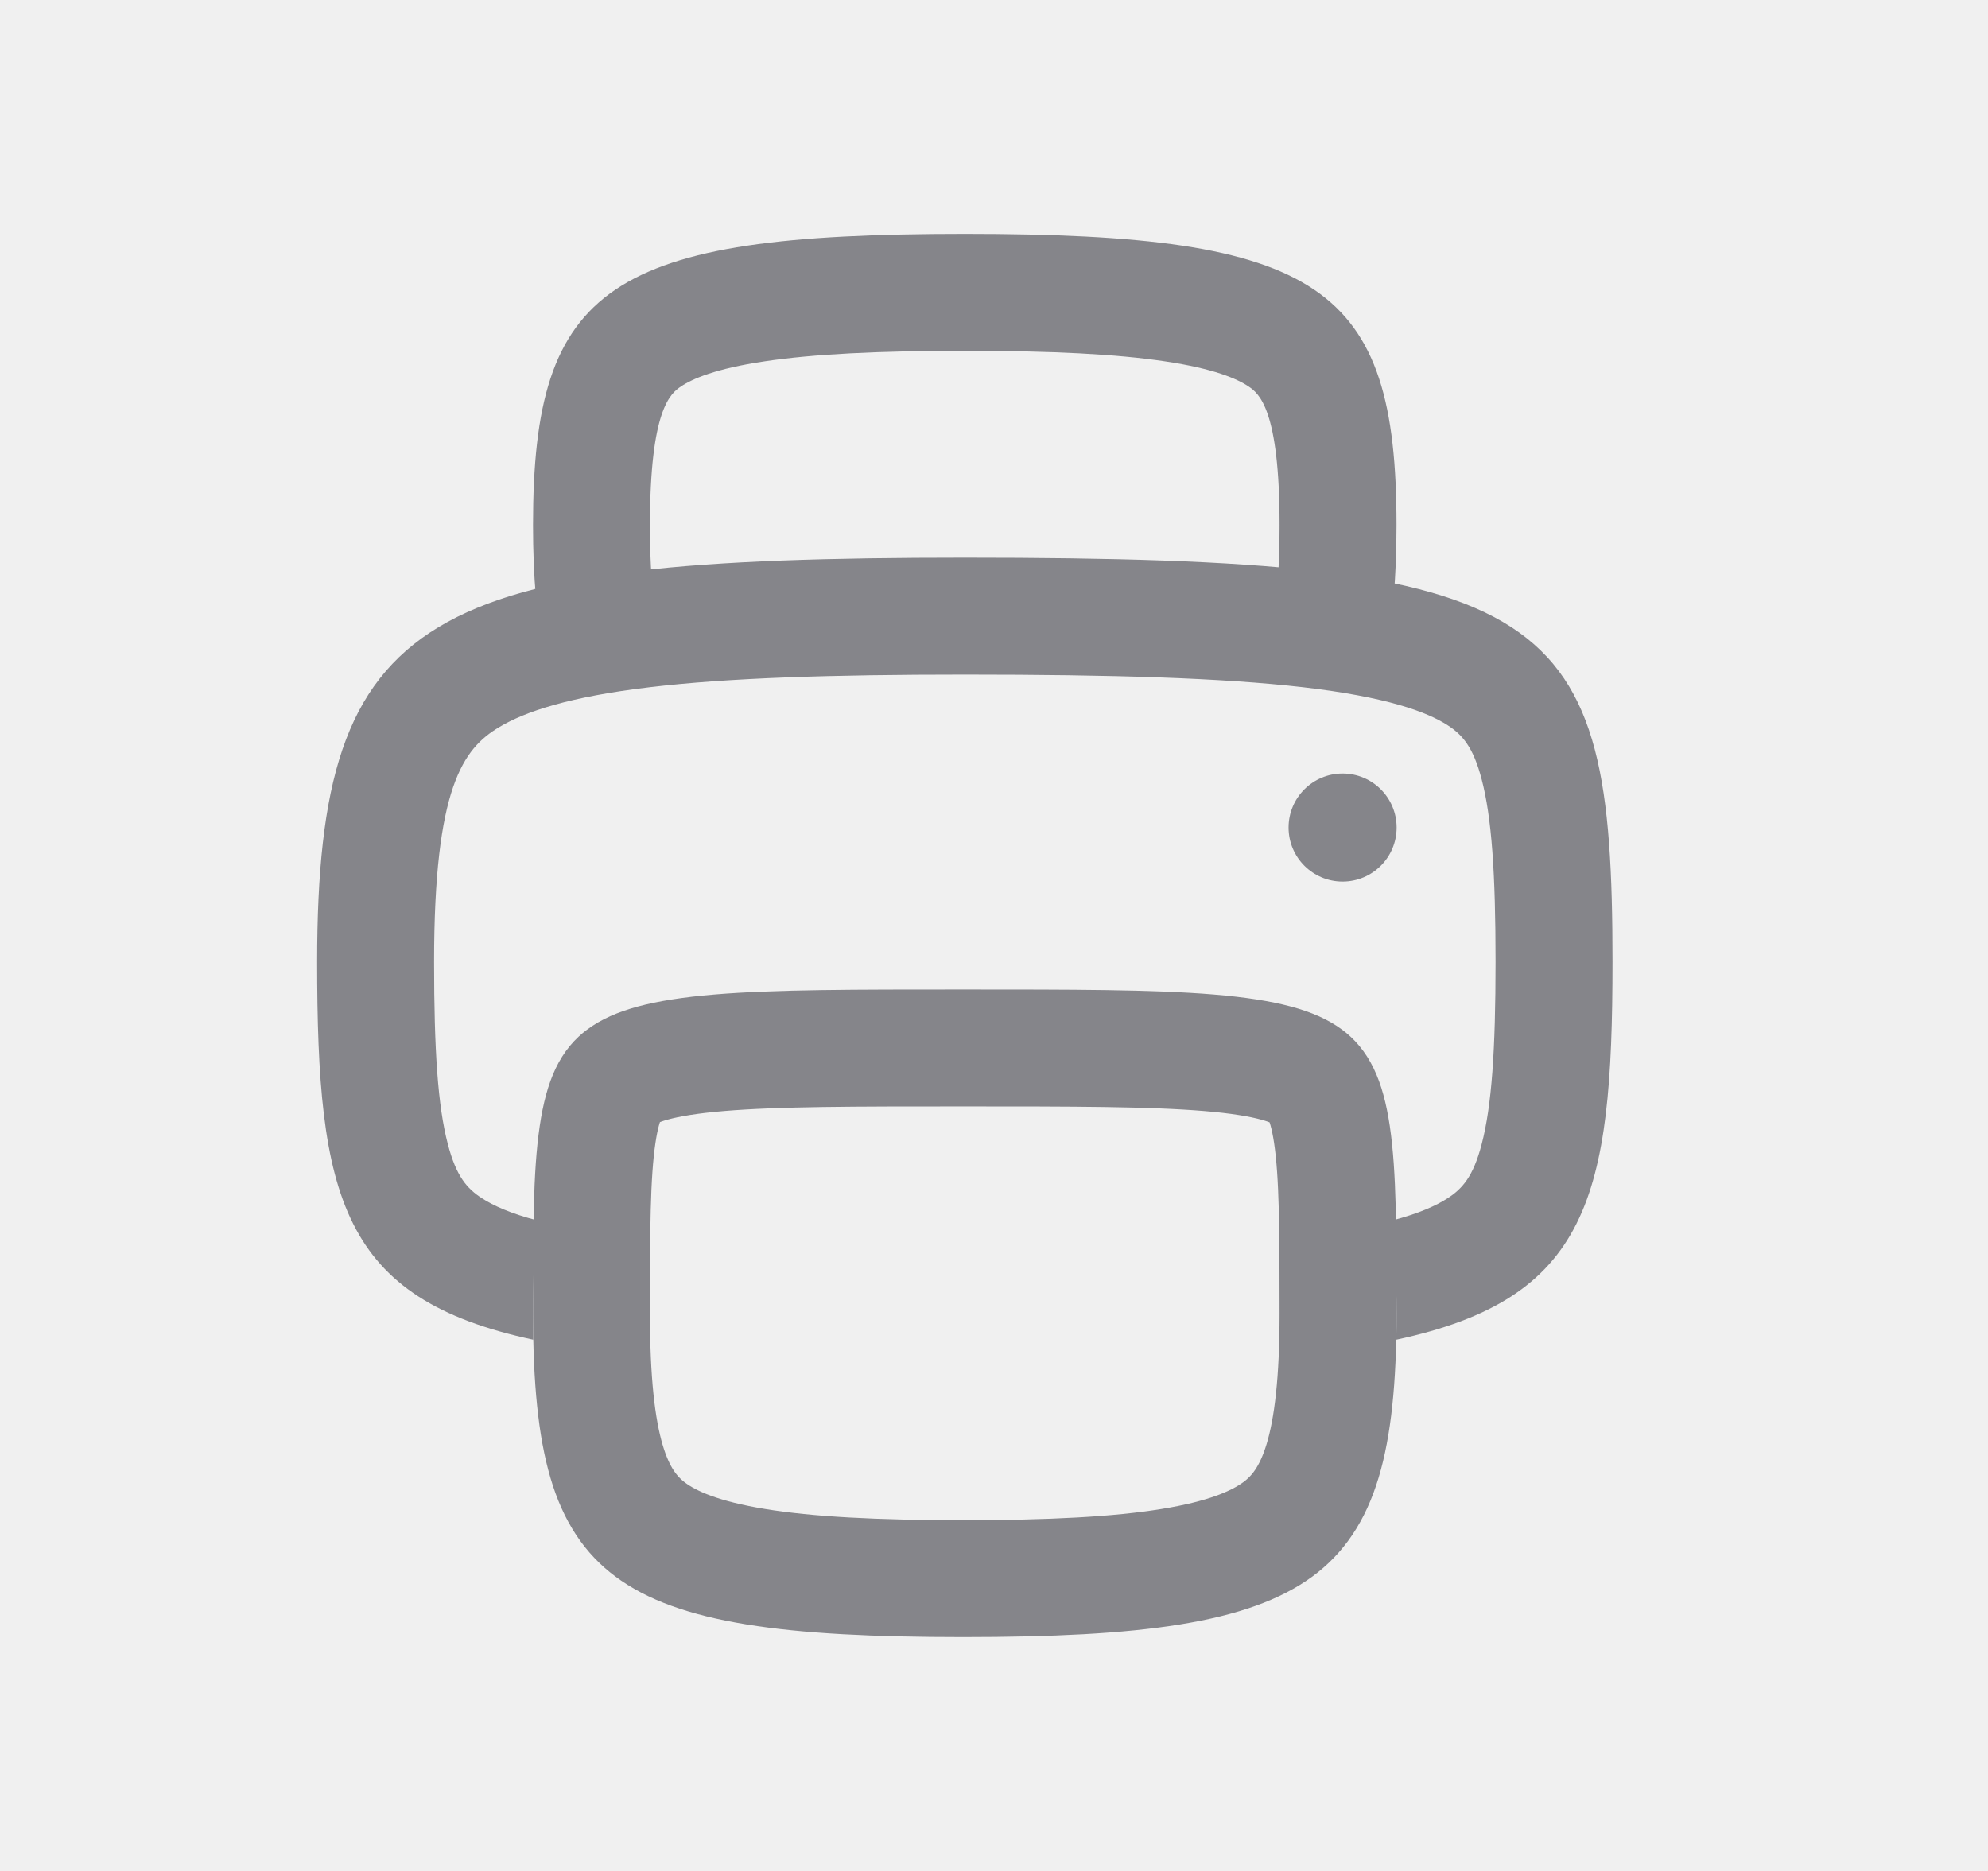
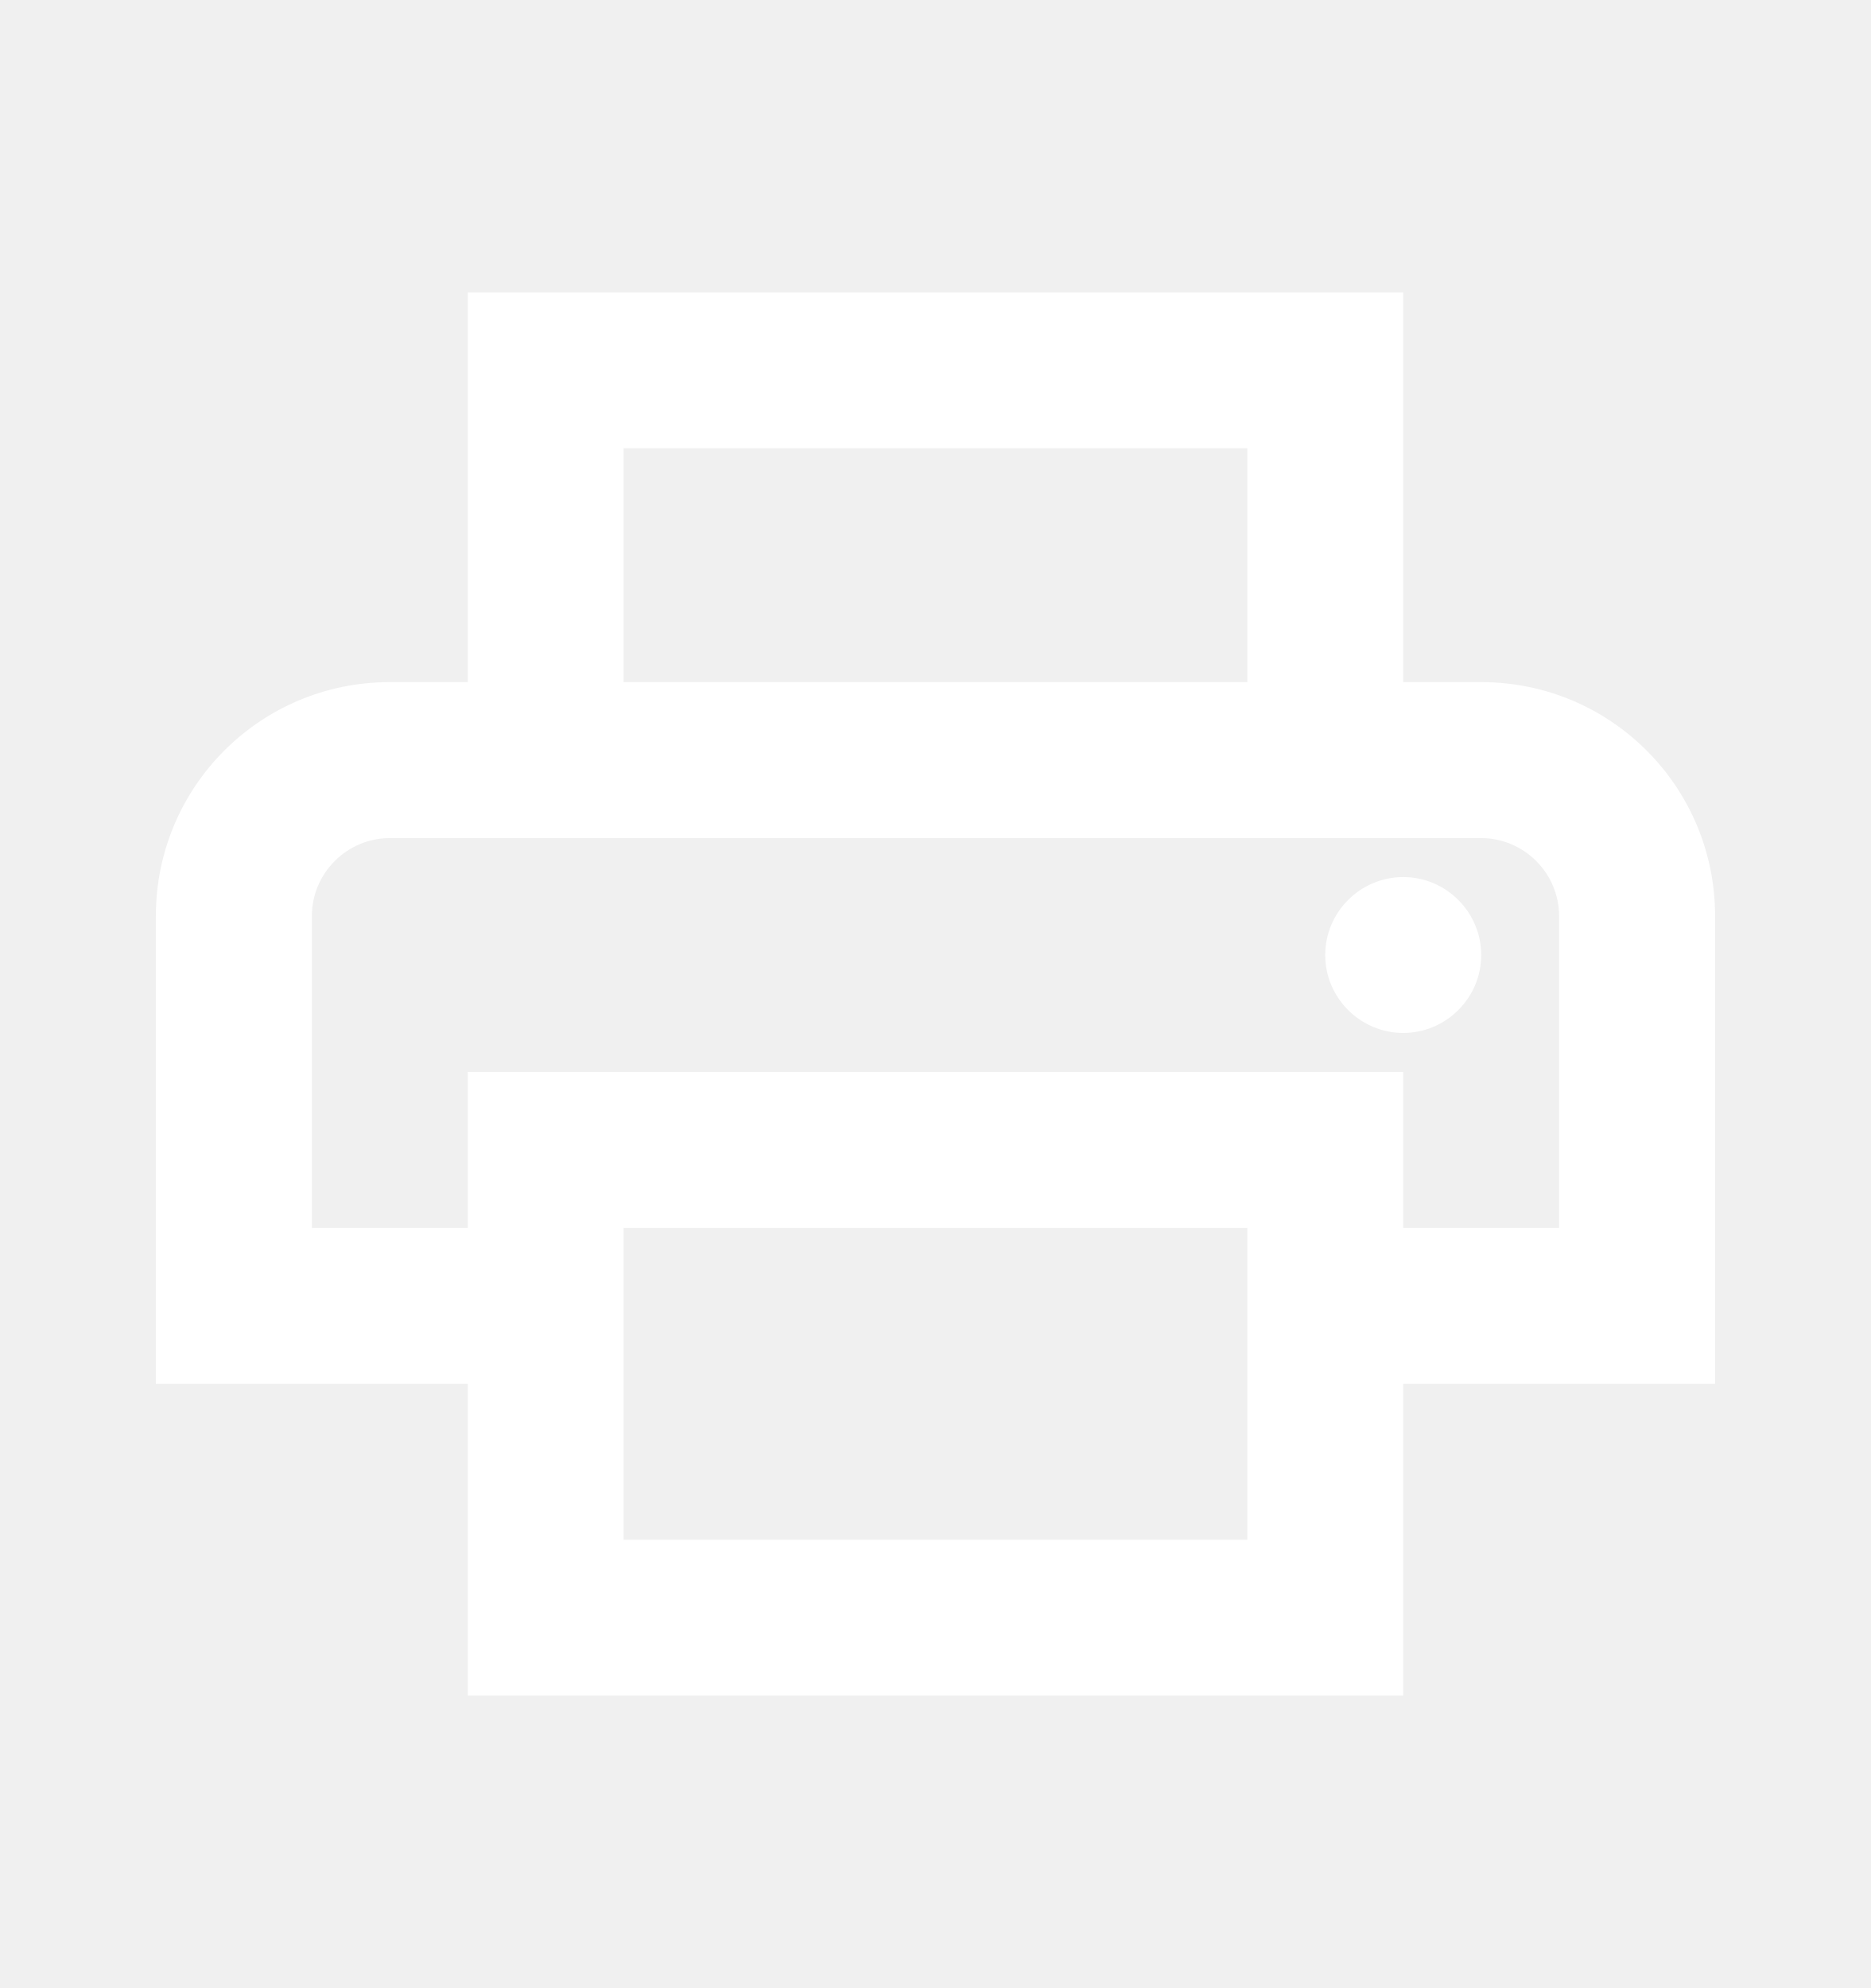
- <svg xmlns="http://www.w3.org/2000/svg" width="17" height="16" viewBox="0 0 17 16" fill="none">
-   <circle cx="11.481" cy="7.077" r="0.462" fill="#85858A" />
-   <path fill-rule="evenodd" clip-rule="evenodd" d="M10.927 4.95C11.301 4.989 11.629 5.04 11.917 5.108C11.934 4.92 11.942 4.715 11.942 4.491C11.942 2.44 11.291 2 8.25 2C5.209 2 4.558 2.44 4.558 4.491C4.558 4.715 4.566 4.92 4.583 5.107C4.871 5.04 5.199 4.989 5.573 4.95C5.563 4.822 5.558 4.67 5.558 4.491C5.558 3.5 5.734 3.365 5.823 3.305C5.919 3.24 6.12 3.152 6.539 3.09C6.953 3.028 7.505 3 8.25 3C8.995 3 9.547 3.028 9.961 3.09C10.38 3.152 10.581 3.24 10.677 3.305C10.766 3.365 10.942 3.5 10.942 4.491C10.942 4.67 10.937 4.822 10.927 4.95Z" fill="#85858A" />
-   <path d="M5.058 11.231C5.058 12.383 5.233 12.836 5.56 13.08C5.74 13.215 6.016 13.325 6.463 13.398C6.909 13.471 7.486 13.5 8.235 13.5C8.985 13.5 9.563 13.471 10.012 13.398C10.462 13.325 10.743 13.214 10.928 13.078C11.262 12.832 11.442 12.378 11.442 11.231C11.442 10.522 11.441 10.047 11.39 9.703C11.341 9.374 11.26 9.268 11.18 9.208C11.069 9.125 10.845 9.045 10.337 9.003C9.841 8.962 9.171 8.962 8.235 8.962C7.307 8.962 6.642 8.962 6.151 9.003C5.647 9.045 5.427 9.125 5.318 9.207C5.239 9.266 5.159 9.372 5.11 9.703C5.059 10.047 5.058 10.522 5.058 11.231Z" stroke="#85858A" stroke-linecap="round" stroke-linejoin="round" />
-   <path fill-rule="evenodd" clip-rule="evenodd" d="M3.712 8.225C3.712 8.982 3.744 9.459 3.83 9.786C3.902 10.061 3.994 10.165 4.121 10.247C4.218 10.31 4.366 10.377 4.594 10.437C4.568 10.674 4.558 10.938 4.558 11.231C4.558 11.308 4.558 11.383 4.56 11.457C2.917 11.105 2.712 10.242 2.712 8.225C2.712 5.201 3.635 4.769 8.25 4.769C13.327 4.769 13.789 5.201 13.789 8.225C13.789 10.242 13.583 11.105 11.94 11.457C11.942 11.383 11.942 11.308 11.942 11.231C11.942 10.938 11.931 10.674 11.906 10.437C12.134 10.377 12.282 10.31 12.379 10.247C12.506 10.165 12.598 10.061 12.67 9.786C12.756 9.459 12.789 8.982 12.789 8.225C12.789 7.467 12.756 6.991 12.67 6.664C12.598 6.389 12.506 6.284 12.379 6.202C12.2 6.086 11.851 5.959 11.142 5.877C10.447 5.797 9.516 5.769 8.25 5.769C7.102 5.769 6.229 5.797 5.556 5.877C4.874 5.958 4.491 6.084 4.266 6.22C3.961 6.403 3.712 6.733 3.712 8.225Z" fill="#85858A" />
+ <svg xmlns="http://www.w3.org/2000/svg" width="16" height="17" viewBox="0 0 16 17" fill="none">
+   <path d="M12.667 5.833C13.773 5.833 14.667 6.727 14.667 7.833V11.833H12V14.5H4V11.833H1.333V7.833C1.333 6.727 2.227 5.833 3.333 5.833H4V2.5H12V5.833H12.667ZM5.333 3.833V5.833H10.667V3.833H5.333ZM10.667 13.167V10.5H5.333V13.167H10.667ZM12 10.5H13.333V7.833C13.333 7.467 13.033 7.167 12.667 7.167H3.333C2.967 7.167 2.667 7.467 2.667 7.833V10.5H4V9.167H12V10.5ZM12.667 8.167C12.667 8.533 12.367 8.833 12 8.833C11.633 8.833 11.333 8.533 11.333 8.167C11.333 7.8 11.633 7.5 12 7.5C12.367 7.5 12.667 7.8 12.667 8.167Z" fill="white" />
</svg>
